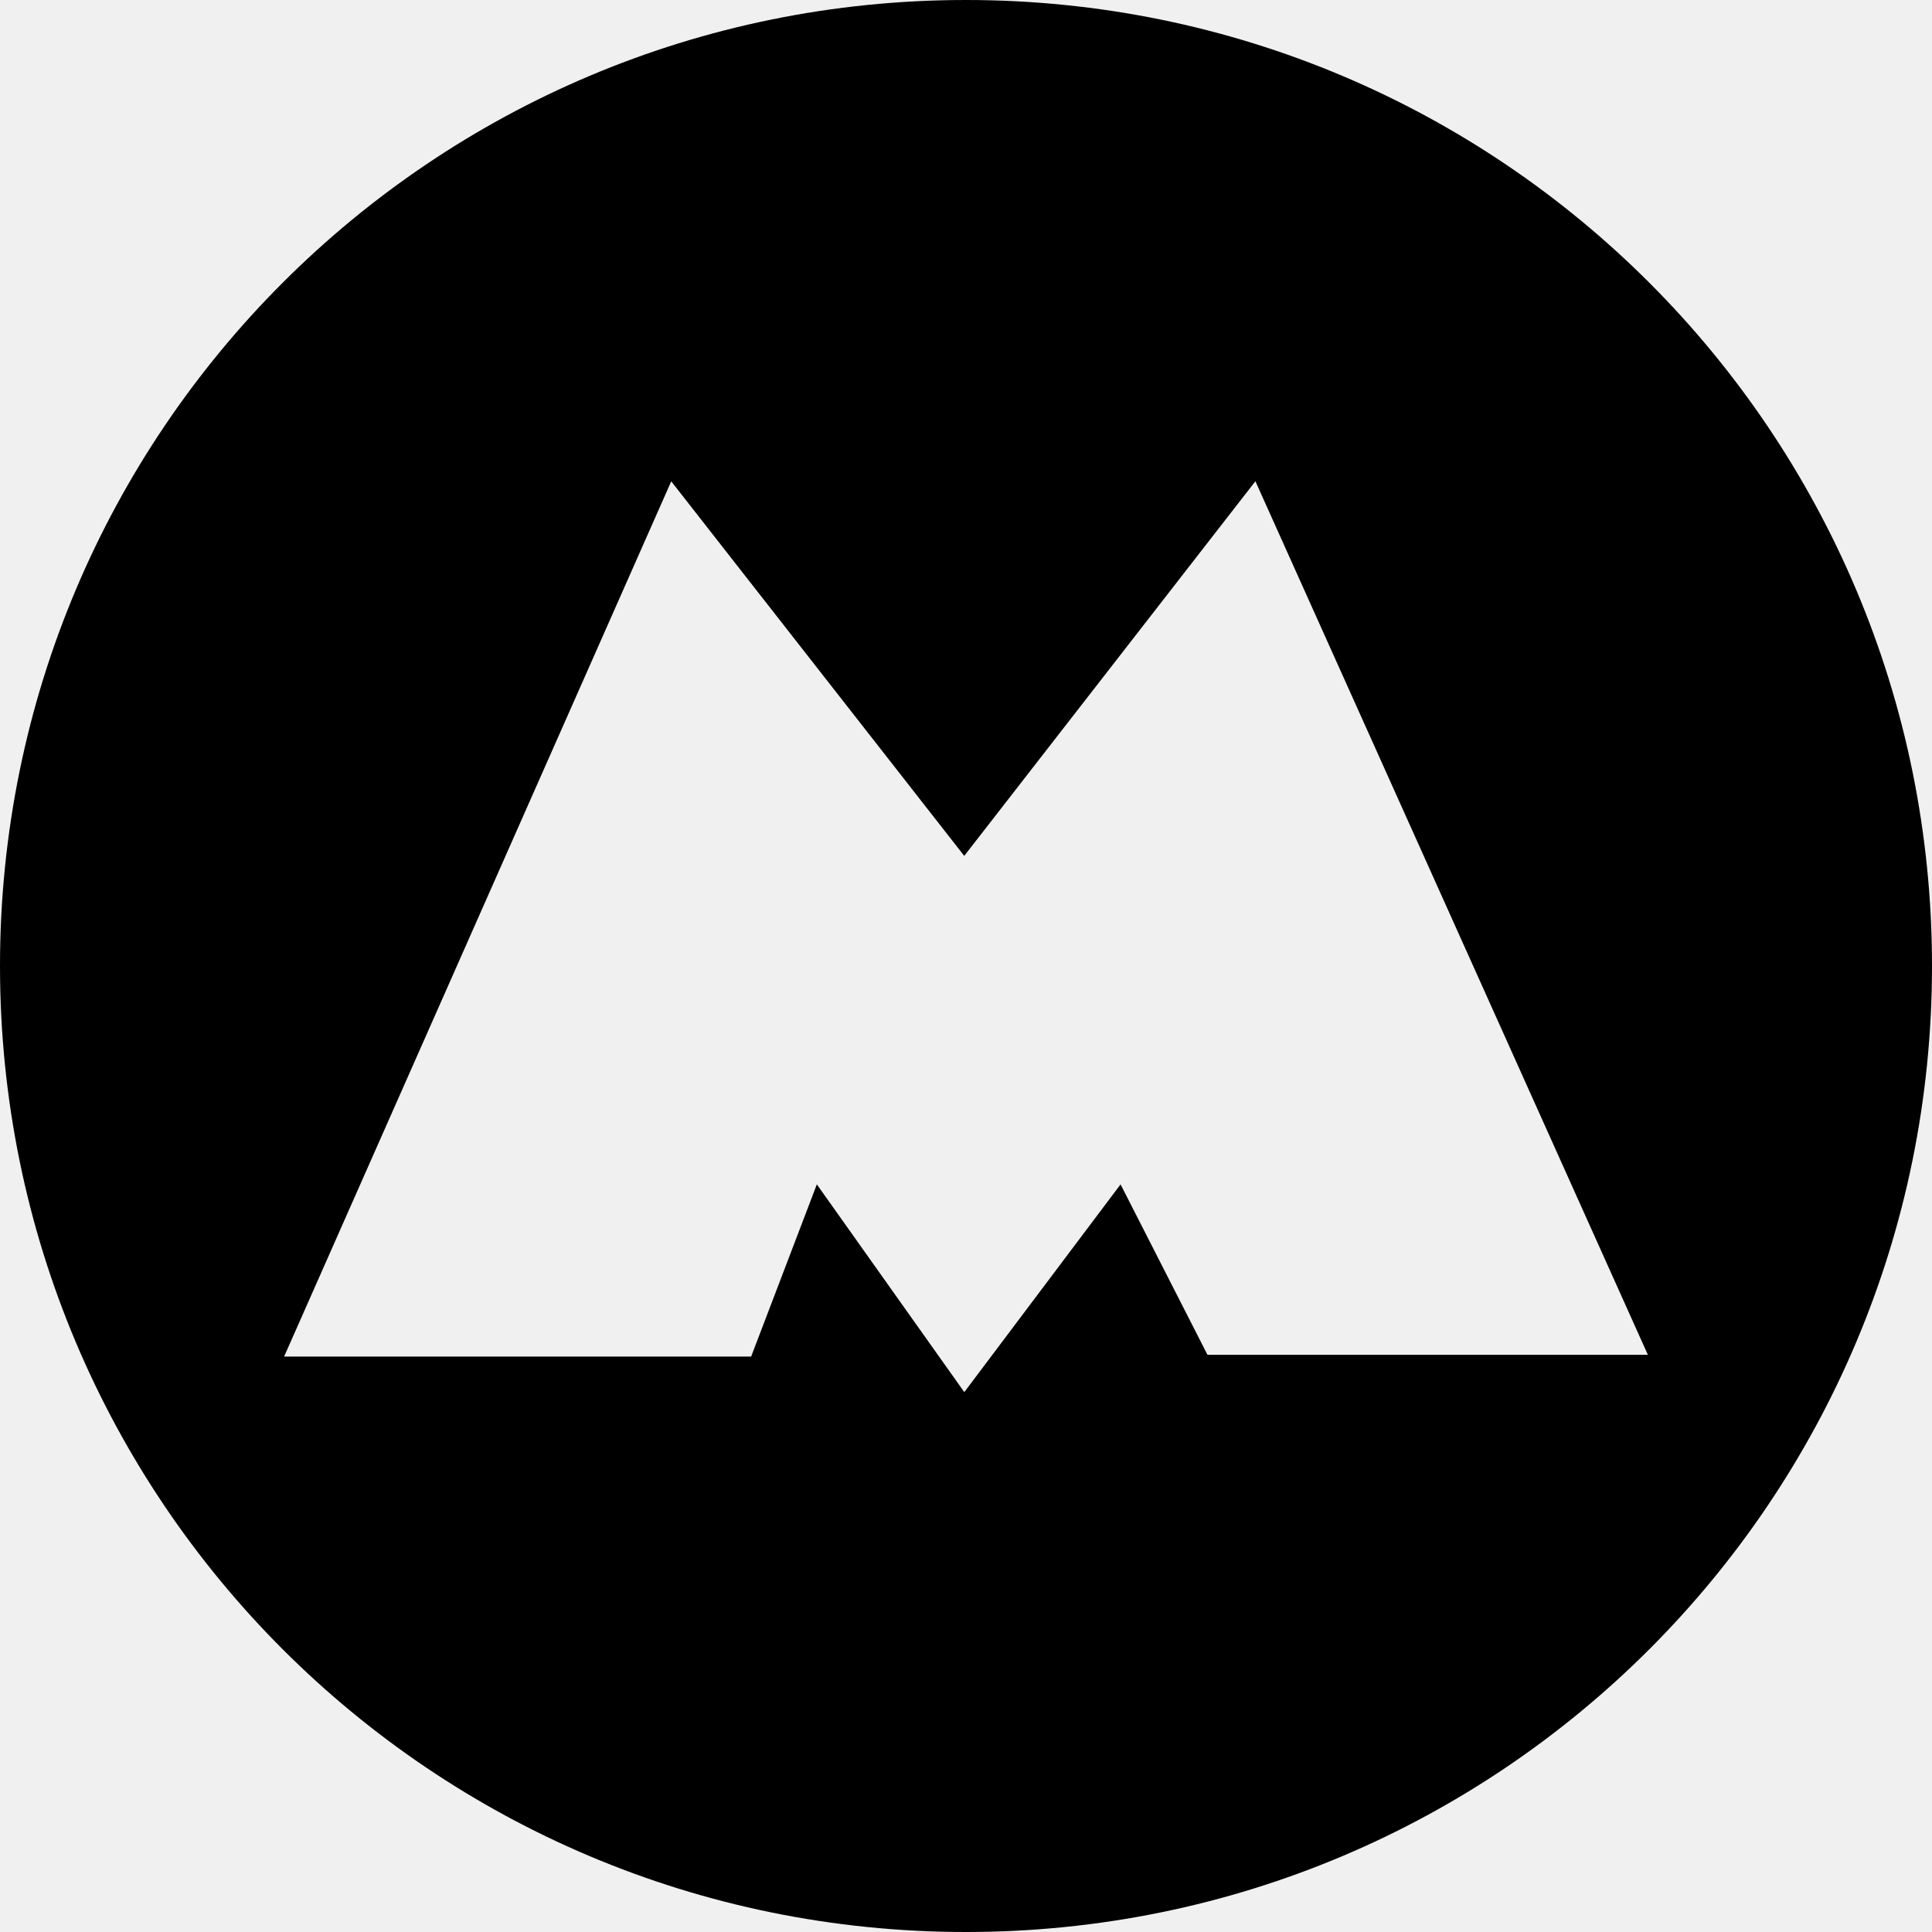
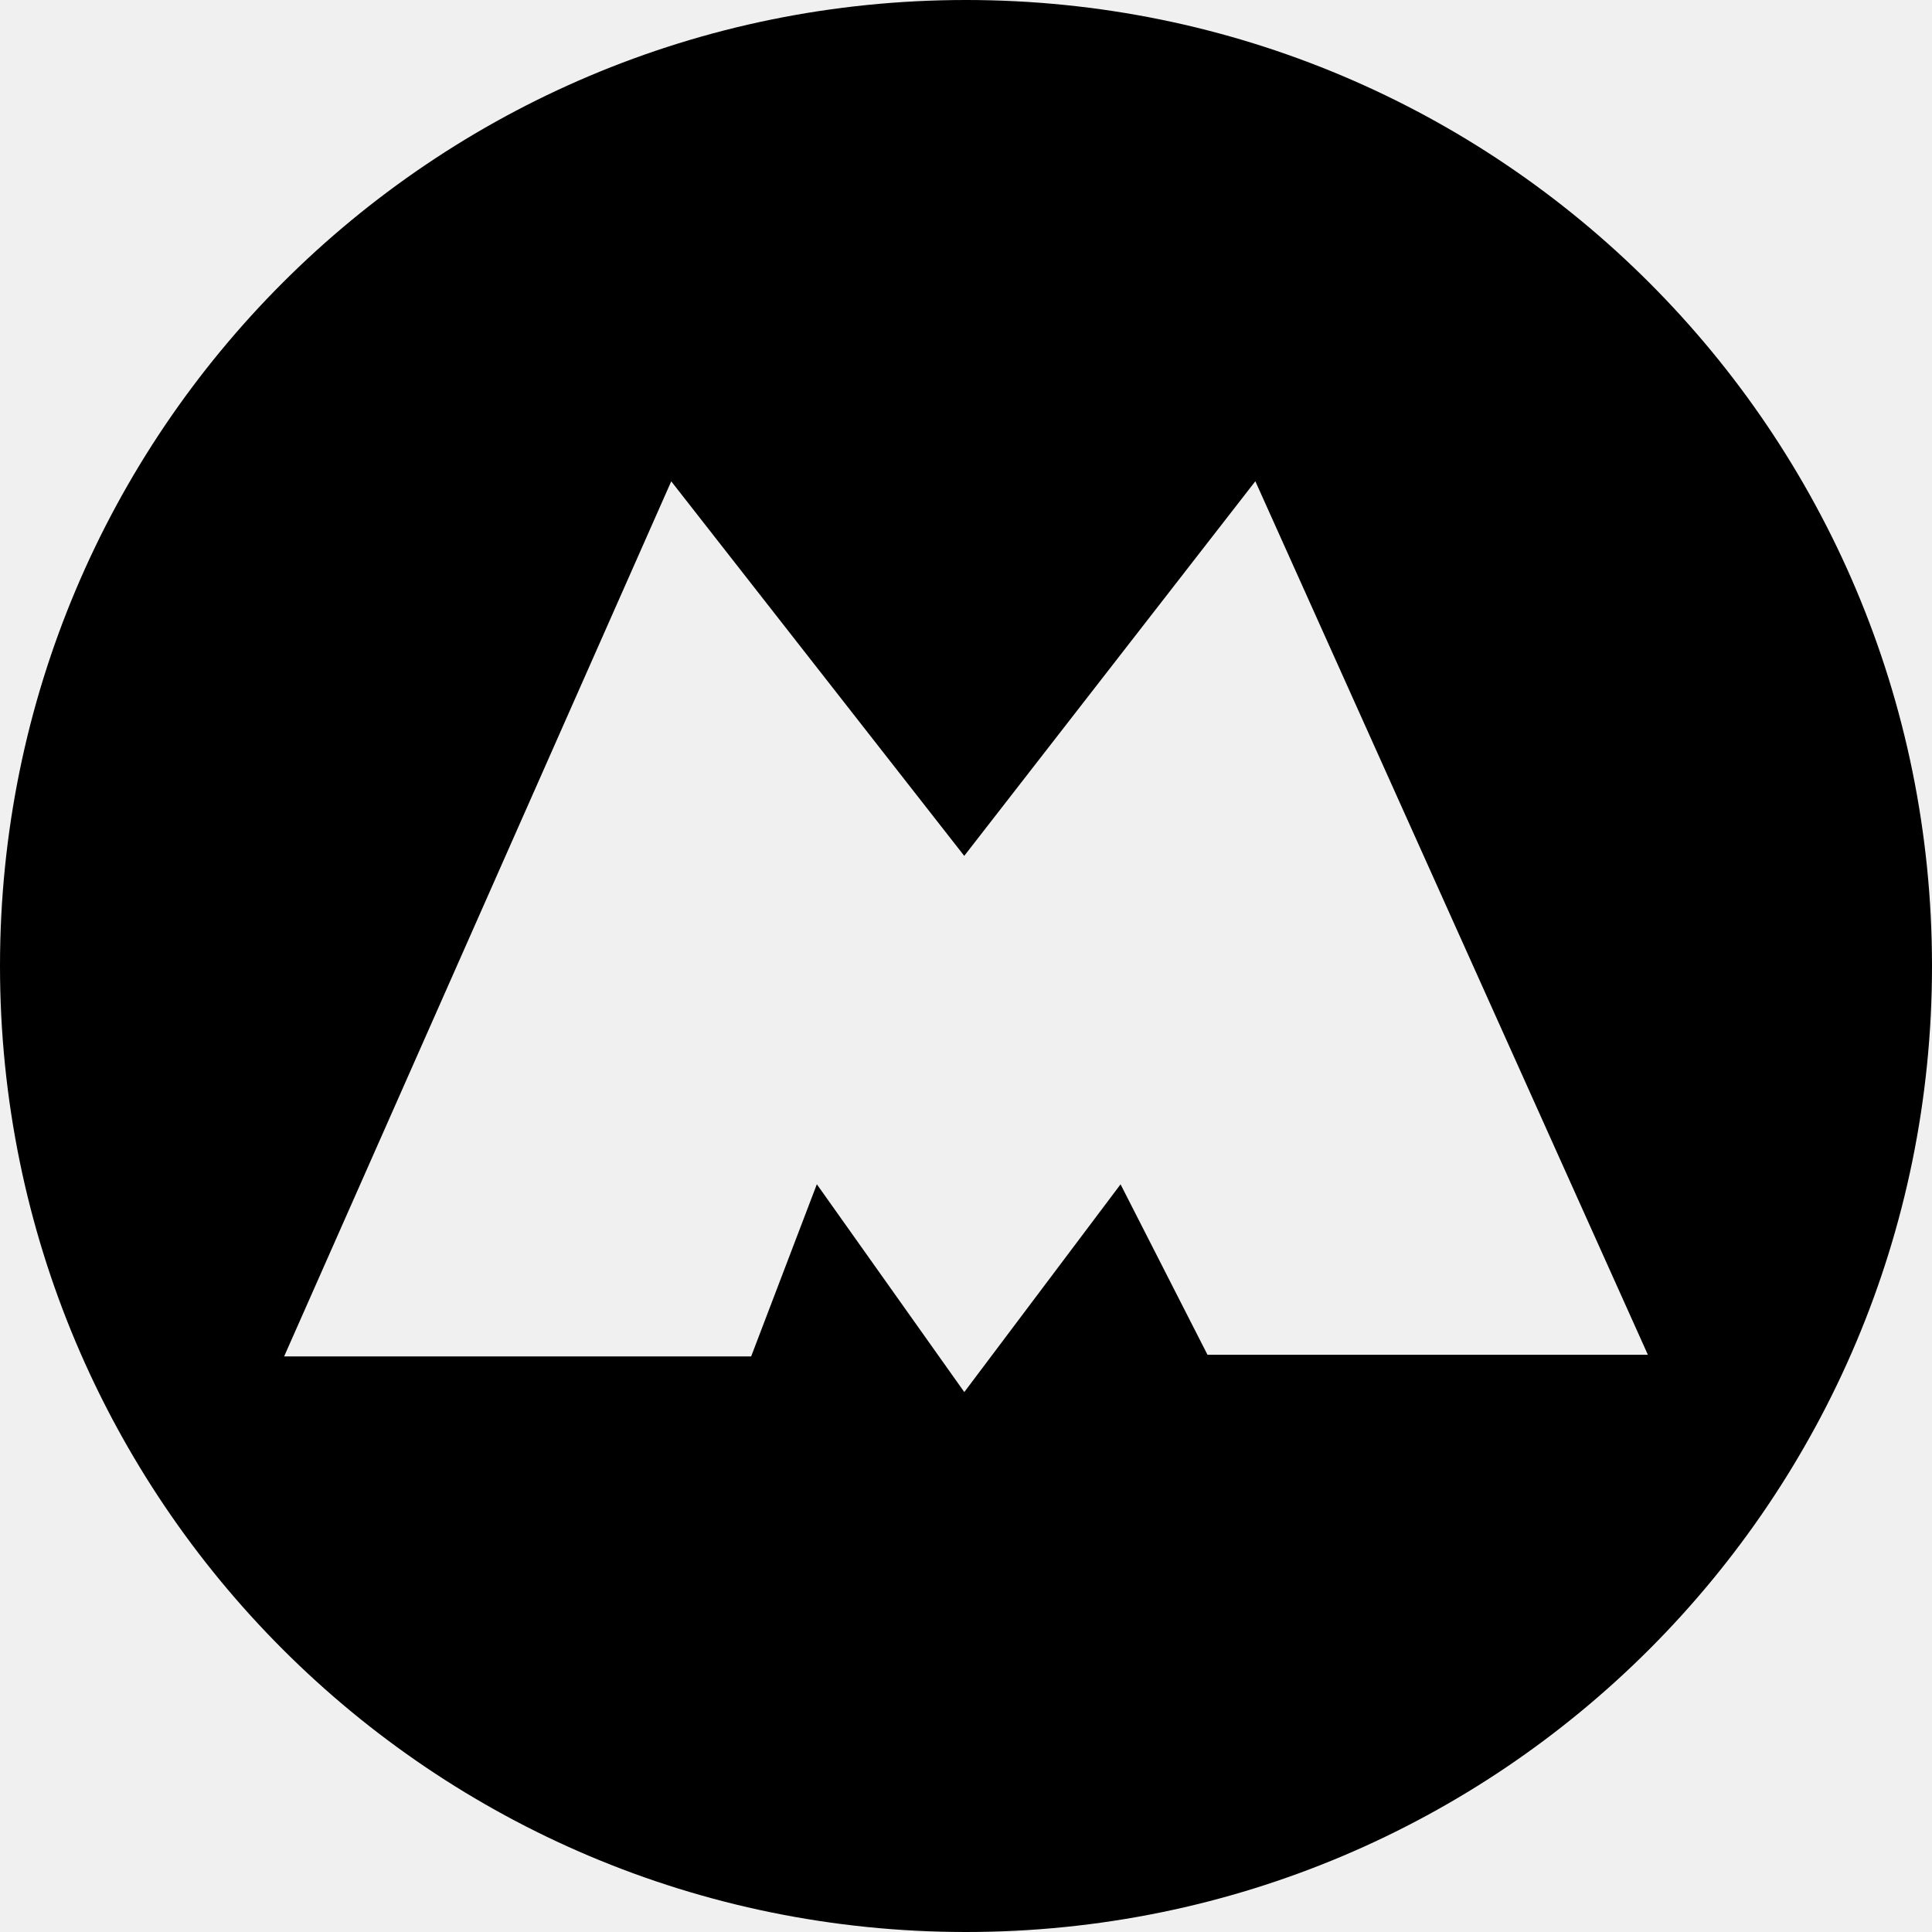
- <svg xmlns="http://www.w3.org/2000/svg" viewBox="0 0 34 34" enable-background="new 0 0 50 50">
-   <defs id="defs12">
-     <style id="style3137" type="text/css">.fil0 {fill:#2250A3}</style>
-   </defs>
-   <path d="M17 0C7.6 0 0 7.6 0 17s7.6 17 17 17 17-7.6 17-17S26.4 0 17 0zm-5.188 8.47l5.157 6.592 5.124-6.593L29 23.843h-7.75l-1.53-3-2.75 3.656-2.595-3.656-1.156 3.03H5L11.813 8.47z" id="path4" />
-   <style id="style4" type="text/css">.st0{fill:#0168D3;} .st1{fill:#FC020D;stroke:#fff;stroke-width:10;} .st2{fill:none;stroke:#fff;stroke-width:8;}</style>
+ <svg xmlns="http://www.w3.org/2000/svg" viewBox="0 0 34 34">
+   <path d="M17 0C7.6 0 0 7.6 0 17s7.6 17 17 17 17-7.6 17-17S26.4 0 17 0zm-5.188 8.47l5.157 6.592 5.123-6.593L29 23.842h-7.75l-1.53-3-2.75 3.656-2.595-3.657-1.156 3.03H5L11.813 8.47z" />
</svg>
